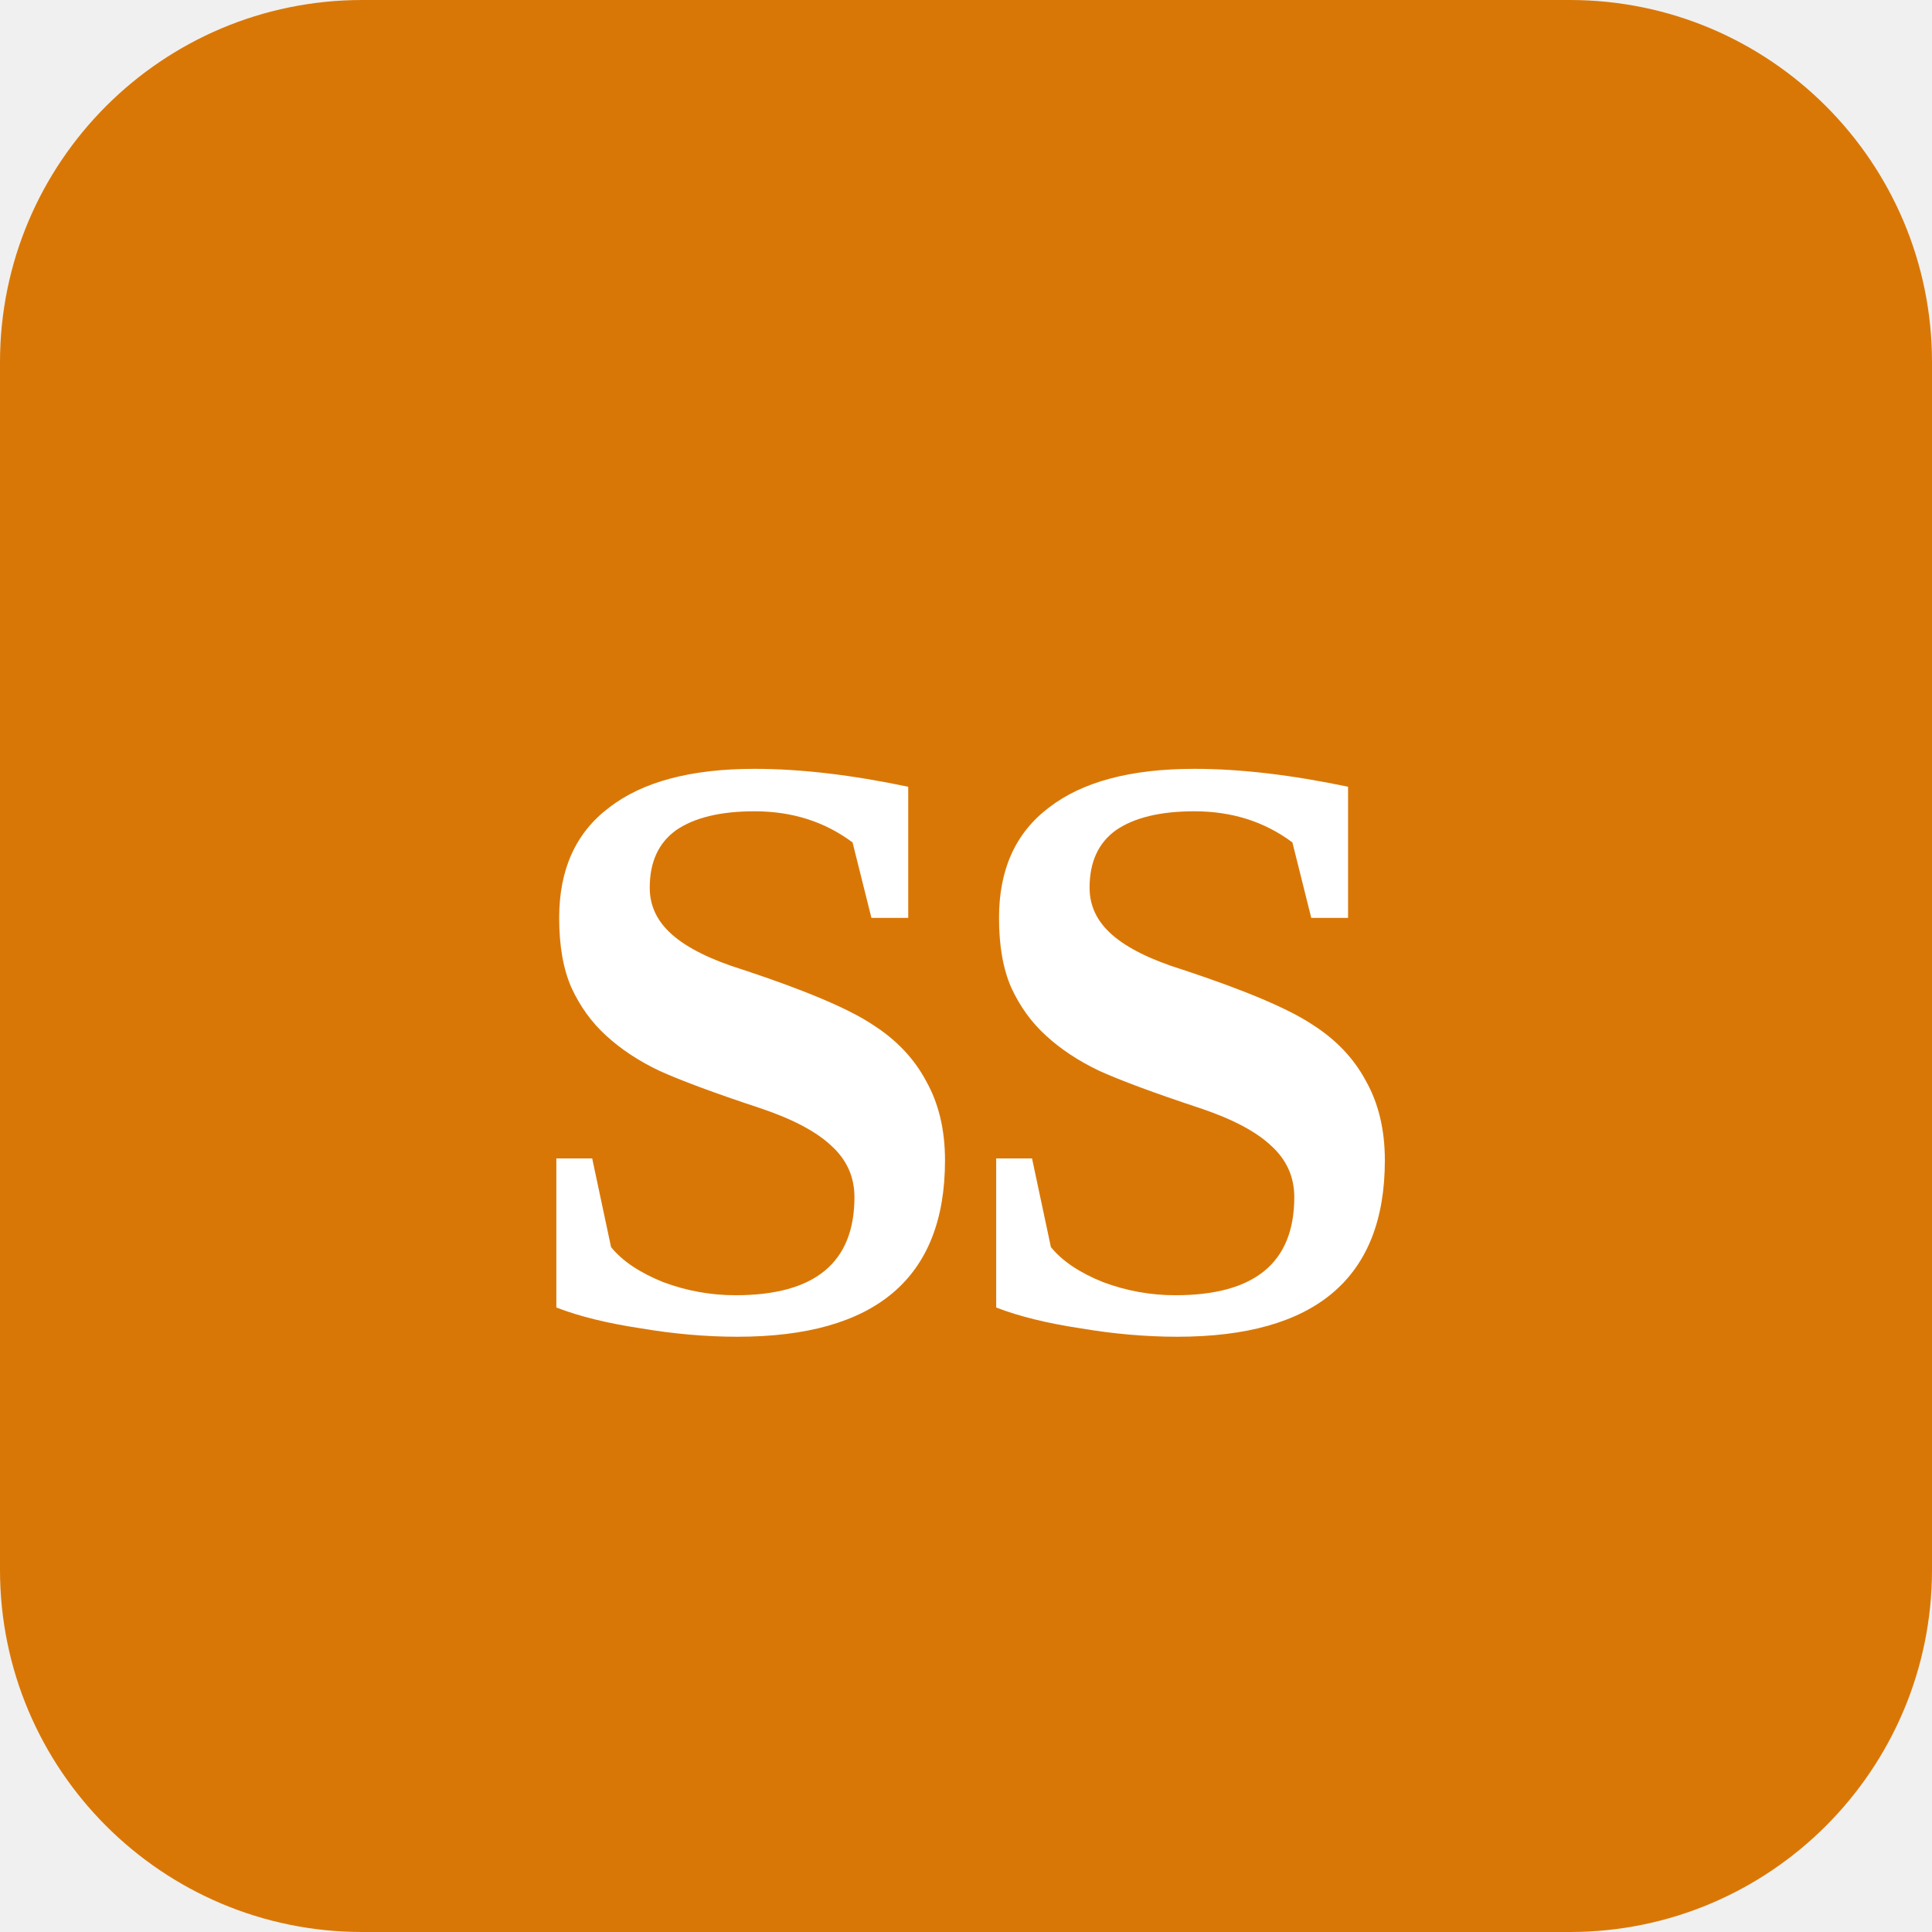
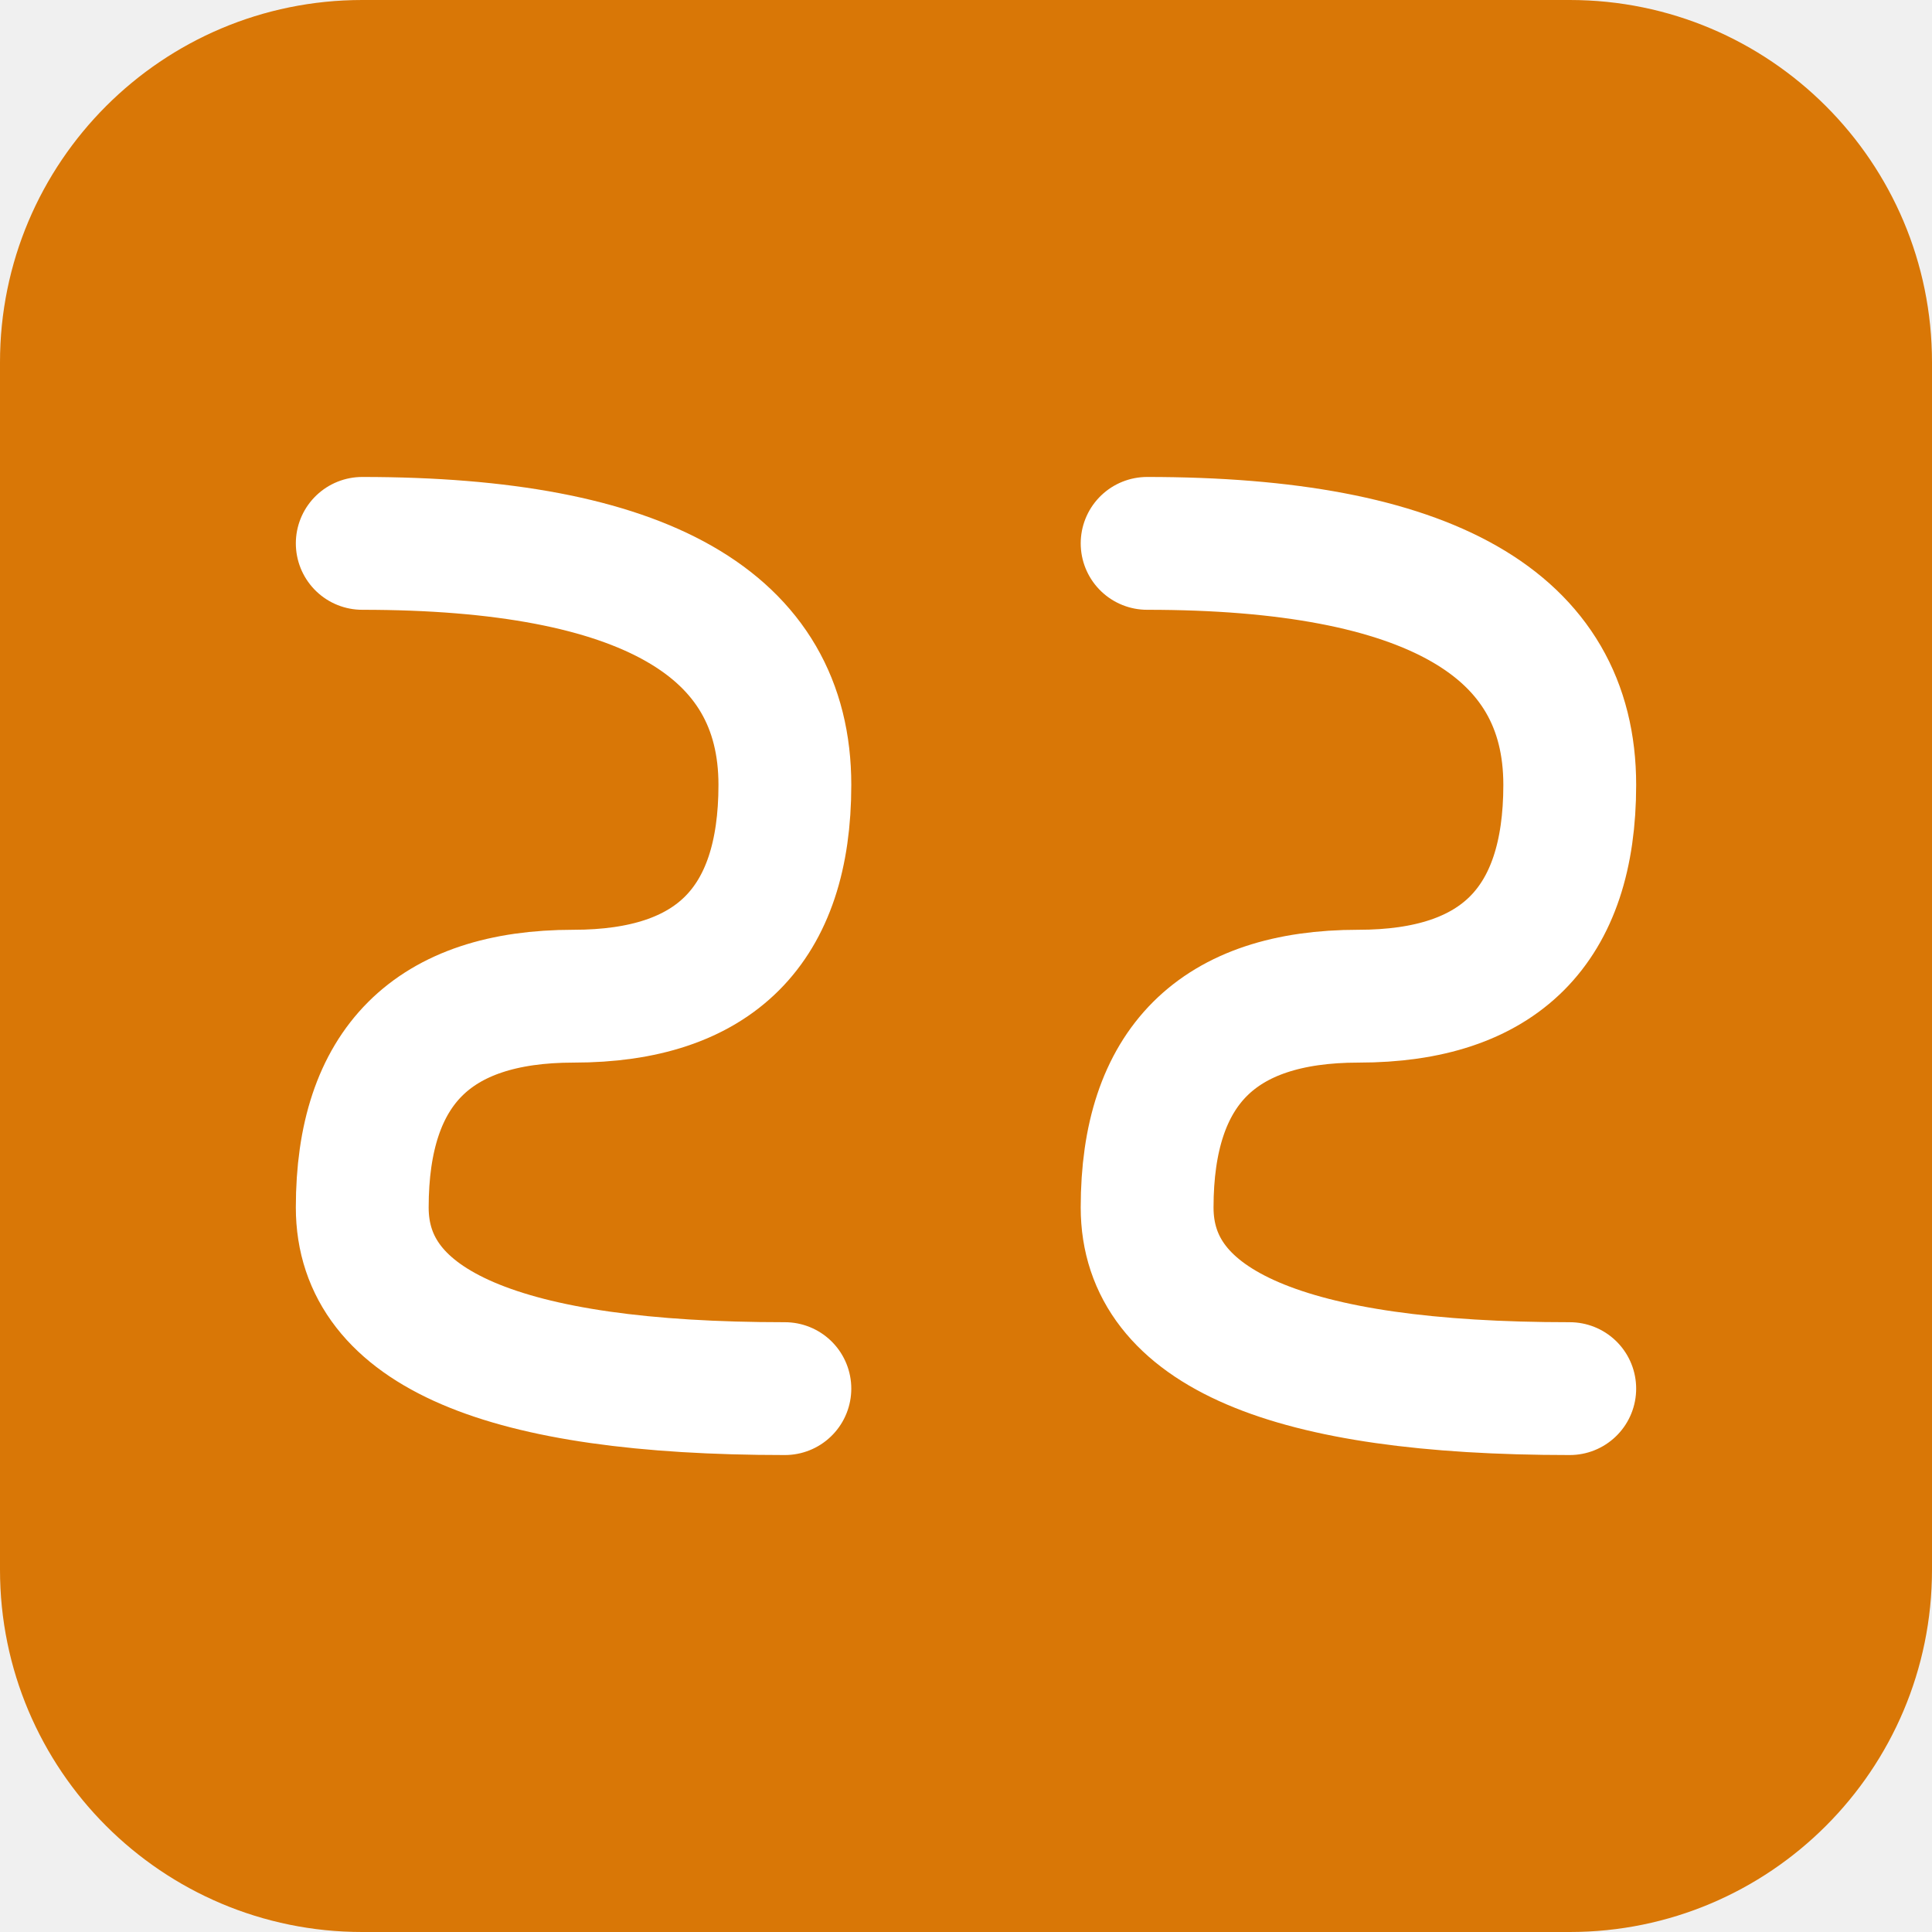
<svg xmlns="http://www.w3.org/2000/svg" viewBox="0 0 32 32">
  <rect width="32" height="32" rx="6" fill="#d97706" />
-   <text x="16" y="22" font-family="Georgia, 'Times New Roman', serif" font-size="14" font-weight="700" fill="#ffffff" text-anchor="middle" letter-spacing="-0.5">SS</text>
+   <path d="M 6,9 Q 13,9 13,13 Q 13,16.5 9.5,16.5 Q 6,16.5 6,20 Q 6,23 13,23" fill="none" stroke="#ffffff" stroke-width="2.2" stroke-linecap="round" />
+   <path d="M 19,9 Q 26,9 26,13 Q 26,16.5 22.5,16.5 Q 19,16.5 19,20 Q 19,23 26,23" fill="none" stroke="#ffffff" stroke-width="2.2" stroke-linecap="round" />
</svg>
